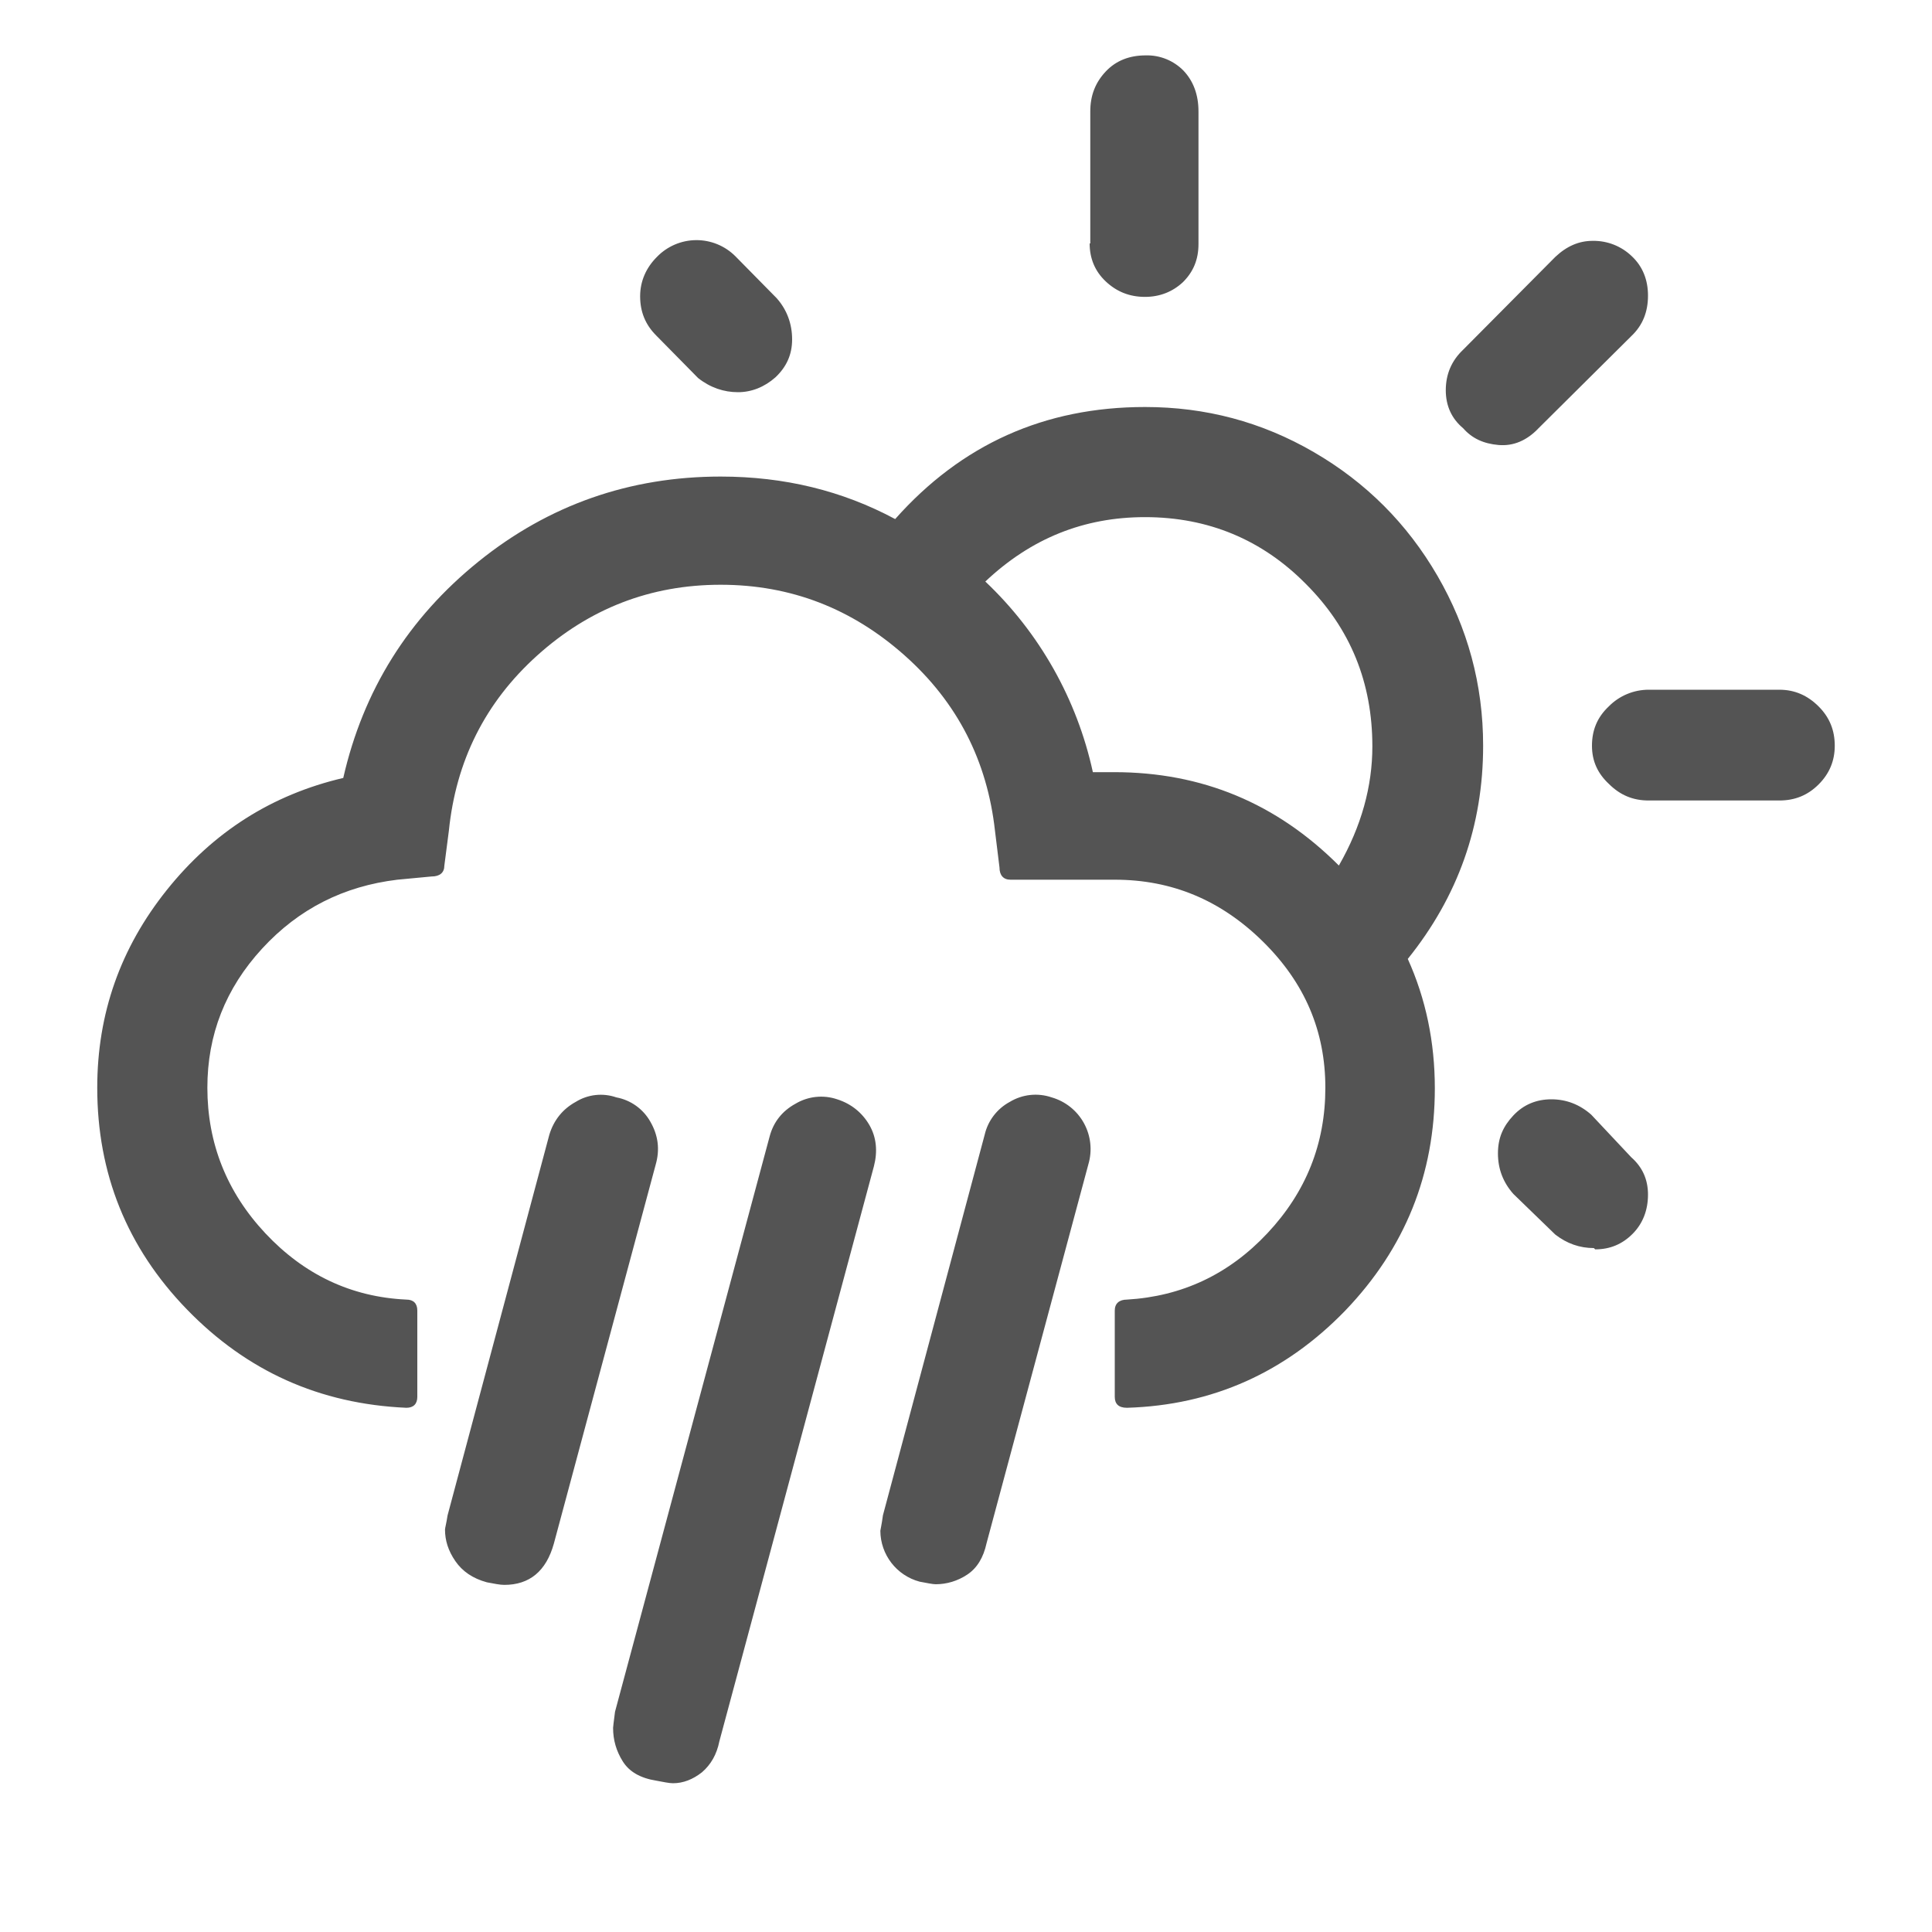
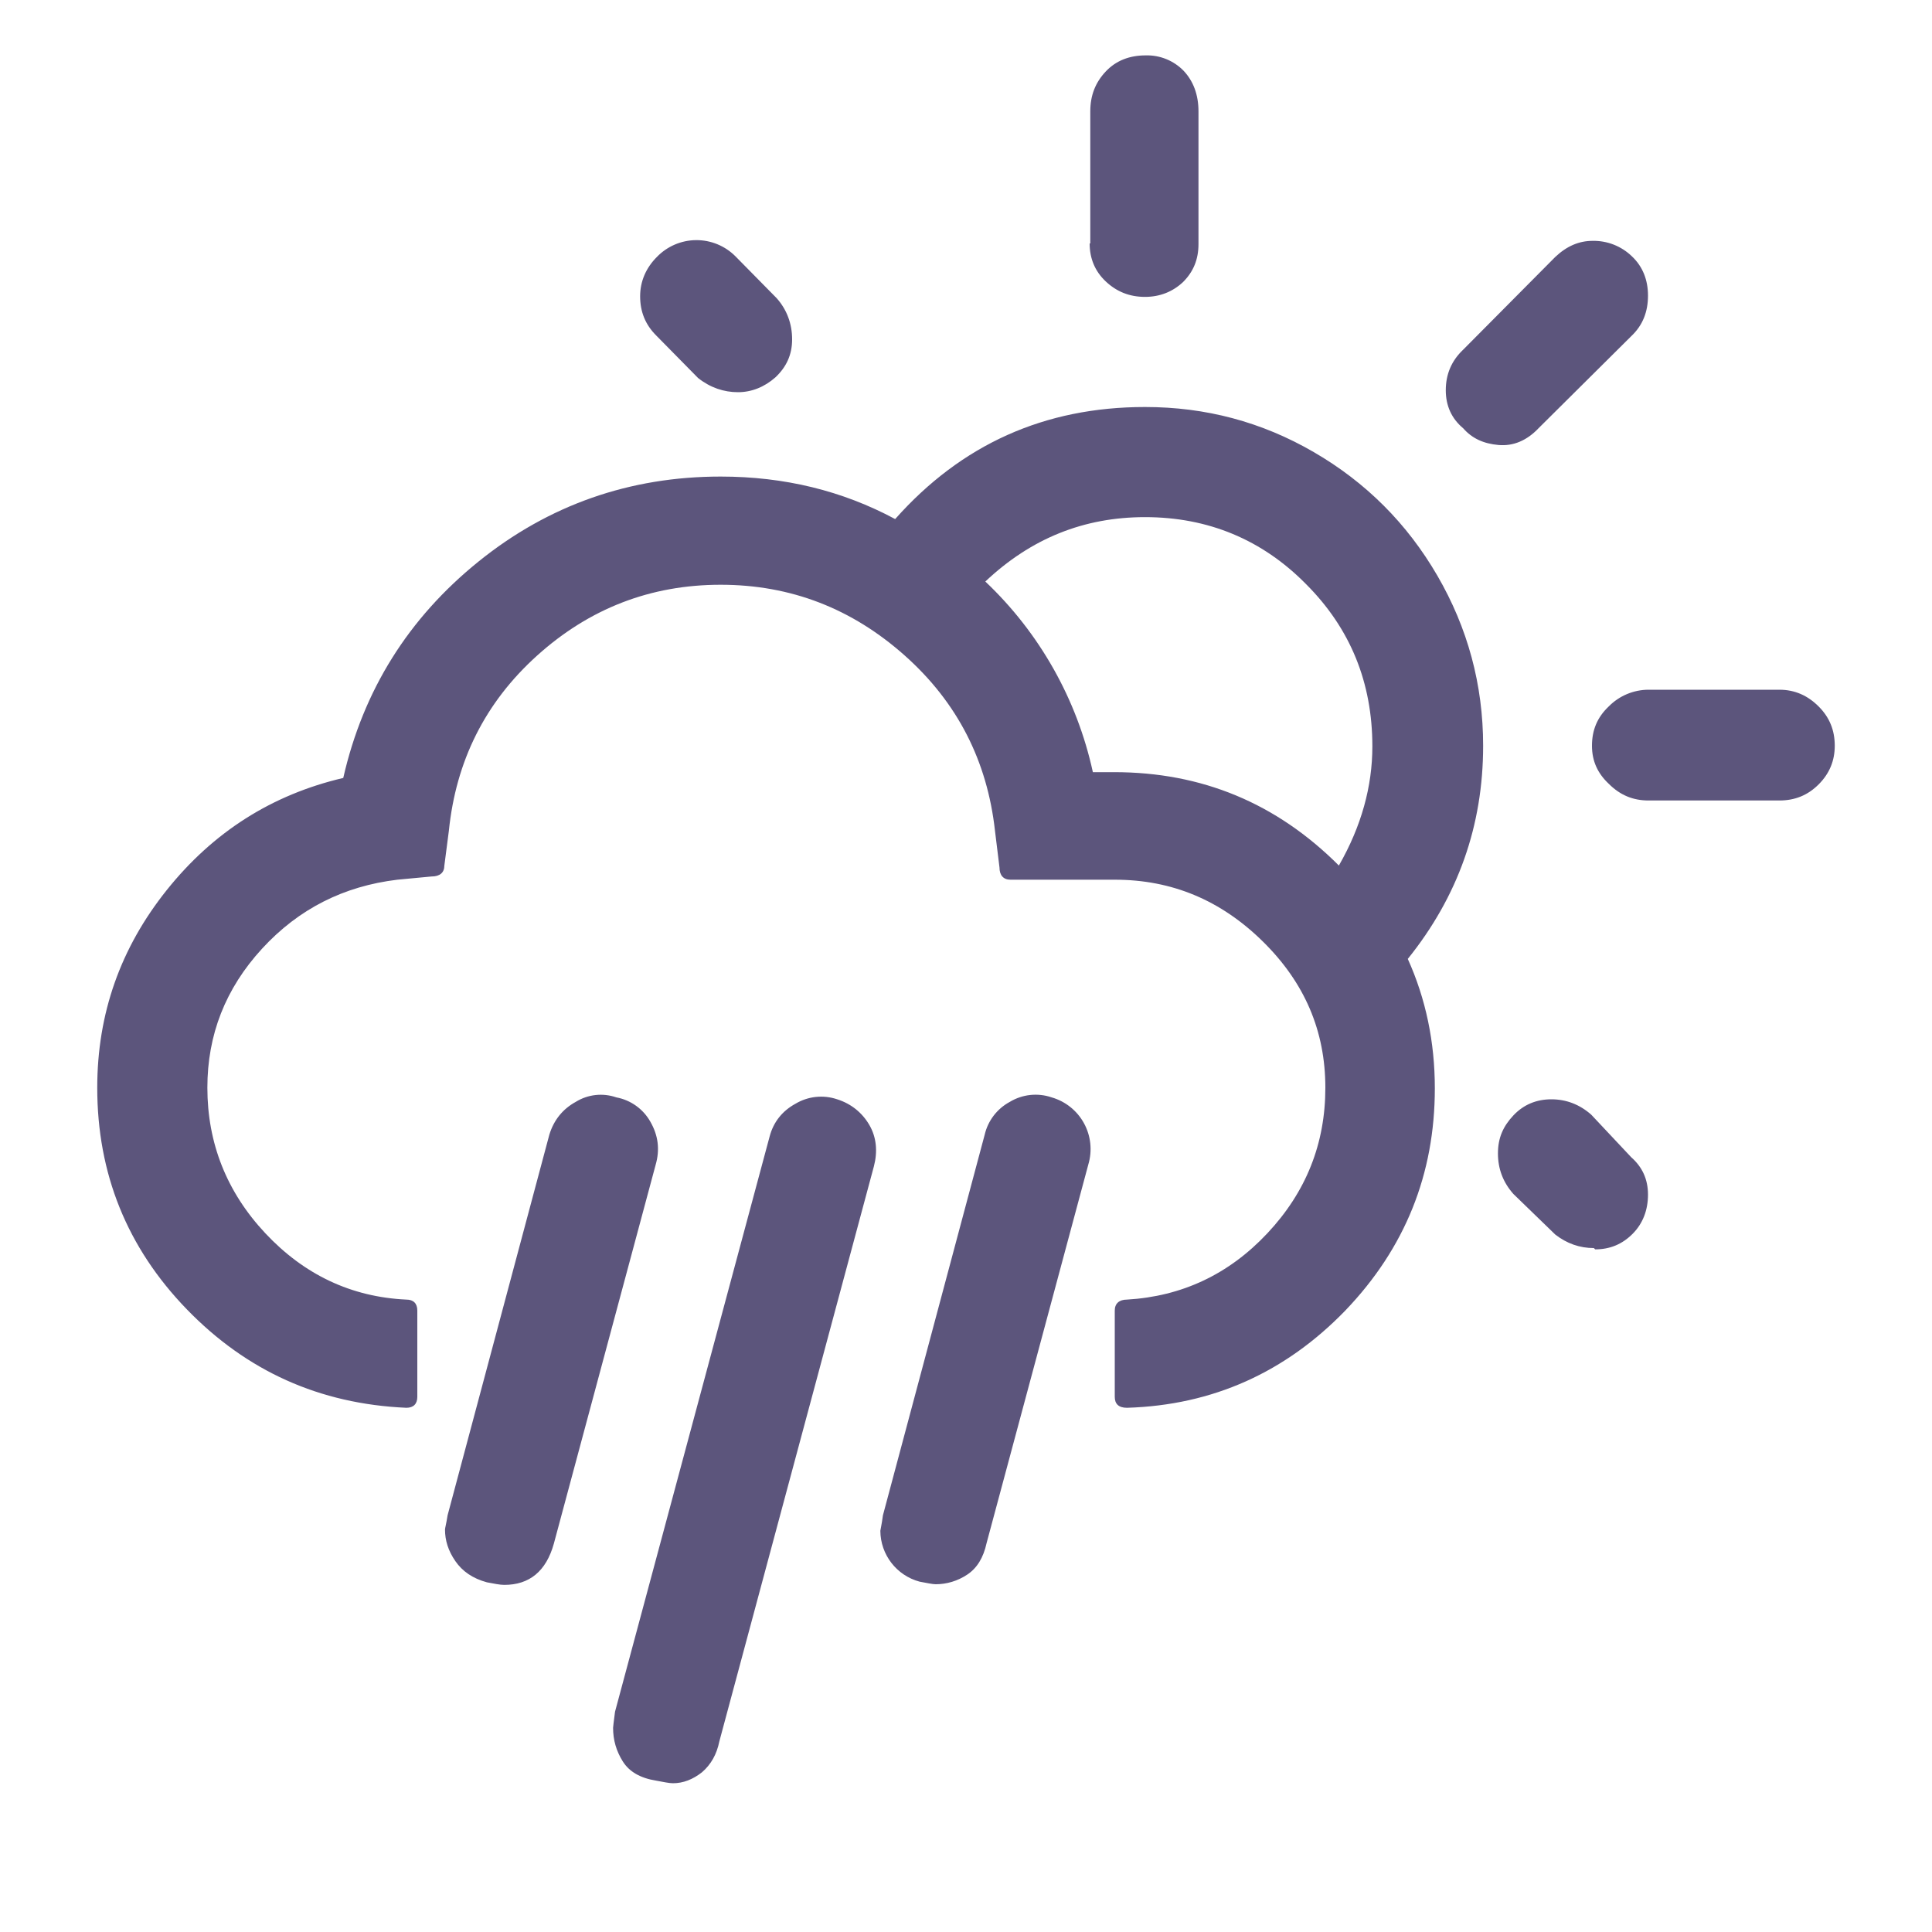
<svg xmlns="http://www.w3.org/2000/svg" width="32" height="32" viewBox="0 0 30 30">
-   <path fill="#545454" d="M1.51 16.89c0 1.33.46 2.48 1.39 3.44s2.06 1.47 3.41 1.53c.11 0 .17-.06.17-.17v-1.34c0-.11-.06-.17-.17-.17c-.86-.04-1.59-.39-2.19-1.03s-.9-1.4-.9-2.26c0-.82.28-1.54.85-2.16s1.27-.97 2.1-1.07l.53-.05c.13 0 .2-.06.2-.17l.07-.54c.11-1.08.56-1.99 1.37-2.72s1.76-1.1 2.85-1.1s2.04.37 2.86 1.1s1.28 1.64 1.4 2.72l.07.57c0 .12.06.19.17.19h1.62c.89 0 1.65.32 2.3.96c.65.64.97 1.39.97 2.27c0 .87-.3 1.62-.9 2.26c-.6.64-1.33.98-2.18 1.03c-.12 0-.19.06-.19.17v1.34c0 .11.06.17.19.17c1.33-.04 2.46-.55 3.39-1.51c.93-.97 1.39-2.12 1.39-3.45c0-.72-.14-1.39-.42-2.01c.78-.97 1.17-2.07 1.17-3.31c0-.95-.24-1.83-.71-2.64s-1.11-1.45-1.92-1.92s-1.68-.7-2.62-.7c-1.56 0-2.85.58-3.88 1.74c-.82-.44-1.72-.66-2.71-.66c-1.41 0-2.67.44-3.76 1.32s-1.79 2-2.1 3.36c-1.11.26-2.02.84-2.74 1.74s-1.08 1.92-1.08 3.07zm5.4 6.86c0 .17.05.33.16.49c.11.16.27.27.49.33c.11.02.2.04.27.04c.39 0 .65-.21.77-.64l1.58-5.88c.07-.24.04-.46-.08-.67a.767.767 0 0 0-.53-.38a.737.737 0 0 0-.63.07c-.2.11-.34.28-.41.51l-1.58 5.91c-.02.13-.04.2-.04.22zm2.61 3.08c0 .19.05.36.15.52c.1.16.27.26.52.3c.11.02.2.04.26.04c.16 0 .31-.06.45-.17c.14-.12.23-.28.27-.48l2.4-8.93c.06-.23.04-.45-.07-.64s-.28-.33-.5-.4a.777.777 0 0 0-.65.07c-.2.11-.34.28-.4.51l-2.4 8.93c-.02.15-.03.24-.03.25zM9.94 4.6c0 .24.08.44.25.61l.65.66c.19.15.4.22.62.22c.21 0 .41-.08.58-.23c.17-.16.26-.35.26-.59s-.08-.46-.24-.64l-.64-.65a.854.854 0 0 0-1.22.01c-.17.17-.26.38-.26.61zm3.73 19.17a.822.822 0 0 0 .61.79c.11.02.2.04.25.04c.17 0 .34-.05.49-.15c.15-.1.25-.26.3-.49l1.58-5.88a.835.835 0 0 0-.57-1.04a.773.773 0 0 0-.65.07a.78.78 0 0 0-.39.51l-1.58 5.91c-.02.15-.04.23-.04.24zM15.3 9.03c.71-.67 1.53-1 2.48-1c.98 0 1.82.35 2.5 1.04c.69.69 1.03 1.53 1.03 2.52c0 .62-.17 1.24-.52 1.85c-.97-.97-2.13-1.45-3.49-1.45h-.33a5.763 5.763 0 0 0-1.67-2.96zm1.62-5.25c0 .23.08.43.25.59c.17.16.37.24.61.24c.23 0 .43-.08.59-.23c.16-.16.24-.35.24-.59V1.73c0-.26-.08-.47-.23-.63a.791.791 0 0 0-.59-.24c-.25 0-.46.08-.62.25s-.24.37-.24.62v2.05zm5.53 2.28c0 .24.09.44.27.59c.14.16.32.24.55.26c.23.02.44-.07.62-.26l1.44-1.43c.18-.17.26-.38.26-.63c0-.24-.08-.45-.25-.61a.853.853 0 0 0-.61-.24c-.21 0-.4.08-.58.25l-1.43 1.44c-.18.17-.27.38-.27.63zm.81 11.85c0 .24.08.45.24.63l.65.63c.18.14.38.21.6.21l.02.02c.23 0 .42-.08.58-.24c.16-.16.24-.37.24-.61s-.09-.43-.26-.58l-.62-.66c-.18-.16-.39-.24-.62-.24s-.43.08-.59.25s-.24.35-.24.59zm1.46-6.33c0 .24.09.43.26.59c.18.18.38.26.62.26h2.03c.24 0 .44-.08.61-.25c.17-.17.25-.37.25-.6c0-.24-.08-.44-.25-.61s-.37-.26-.61-.26H25.6a.87.87 0 0 0-.62.26c-.18.17-.26.37-.26.61z" />
+   <path fill="#5c557c" d="M1.51 16.89c0 1.33.46 2.48 1.39 3.44s2.06 1.47 3.41 1.53c.11 0 .17-.06.17-.17v-1.34c0-.11-.06-.17-.17-.17c-.86-.04-1.59-.39-2.19-1.03s-.9-1.4-.9-2.26c0-.82.28-1.54.85-2.16s1.27-.97 2.1-1.07l.53-.05c.13 0 .2-.06.2-.17l.07-.54c.11-1.08.56-1.99 1.37-2.72s1.76-1.1 2.85-1.1s2.04.37 2.86 1.1s1.28 1.64 1.4 2.72l.07.57c0 .12.06.19.17.19h1.62c.89 0 1.65.32 2.3.96c.65.64.97 1.39.97 2.27c0 .87-.3 1.62-.9 2.26c-.6.64-1.33.98-2.18 1.03c-.12 0-.19.06-.19.17v1.34c0 .11.06.17.19.17c1.33-.04 2.46-.55 3.39-1.51c.93-.97 1.39-2.12 1.39-3.45c0-.72-.14-1.39-.42-2.01c.78-.97 1.17-2.07 1.17-3.31c0-.95-.24-1.83-.71-2.64s-1.11-1.45-1.92-1.92s-1.68-.7-2.62-.7c-1.56 0-2.85.58-3.88 1.74c-.82-.44-1.72-.66-2.71-.66c-1.41 0-2.67.44-3.76 1.32s-1.79 2-2.1 3.36c-1.11.26-2.02.84-2.74 1.74s-1.08 1.92-1.08 3.07zm5.4 6.86c0 .17.05.33.16.49c.11.16.27.27.49.33c.11.02.2.04.27.04c.39 0 .65-.21.77-.64l1.58-5.88c.07-.24.04-.46-.08-.67a.767.767 0 0 0-.53-.38a.737.737 0 0 0-.63.07c-.2.11-.34.28-.41.51l-1.58 5.91c-.02.13-.04.2-.04.22zm2.61 3.08c0 .19.05.36.15.52c.1.16.27.26.52.3c.11.02.2.04.26.04c.16 0 .31-.06.45-.17c.14-.12.23-.28.27-.48l2.4-8.93c.06-.23.04-.45-.07-.64s-.28-.33-.5-.4a.777.777 0 0 0-.65.07c-.2.11-.34.28-.4.51l-2.4 8.93c-.02.15-.03.24-.03.25zM9.94 4.6c0 .24.08.44.25.61l.65.66c.19.15.4.22.62.22c.21 0 .41-.08.58-.23c.17-.16.26-.35.26-.59s-.08-.46-.24-.64l-.64-.65a.854.854 0 0 0-1.22.01c-.17.17-.26.38-.26.61zm3.73 19.17a.822.822 0 0 0 .61.79c.11.02.2.04.25.04c.17 0 .34-.05.49-.15c.15-.1.25-.26.3-.49l1.58-5.88a.835.835 0 0 0-.57-1.04a.773.773 0 0 0-.65.07a.78.78 0 0 0-.39.51l-1.58 5.91c-.02.15-.04.23-.04.24zM15.3 9.03c.71-.67 1.53-1 2.48-1c.98 0 1.82.35 2.5 1.04c.69.69 1.03 1.53 1.03 2.52c0 .62-.17 1.24-.52 1.85c-.97-.97-2.13-1.45-3.49-1.45h-.33a5.763 5.763 0 0 0-1.67-2.96zm1.62-5.25c0 .23.08.43.25.59c.17.16.37.24.61.24c.23 0 .43-.08.59-.23c.16-.16.24-.35.24-.59V1.73c0-.26-.08-.47-.23-.63a.791.791 0 0 0-.59-.24c-.25 0-.46.08-.62.25s-.24.37-.24.62v2.05zm5.53 2.28c0 .24.09.44.27.59c.14.16.32.24.55.26c.23.02.44-.07.62-.26l1.44-1.43c.18-.17.26-.38.26-.63c0-.24-.08-.45-.25-.61a.853.853 0 0 0-.61-.24c-.21 0-.4.08-.58.25l-1.43 1.44c-.18.17-.27.38-.27.63zm.81 11.85c0 .24.08.45.24.63l.65.63c.18.14.38.21.6.21l.02.02c.23 0 .42-.08.58-.24c.16-.16.24-.37.24-.61s-.09-.43-.26-.58l-.62-.66c-.18-.16-.39-.24-.62-.24s-.43.08-.59.25s-.24.35-.24.59zm1.46-6.33c0 .24.09.43.26.59c.18.18.38.26.62.26h2.03c.24 0 .44-.08.61-.25c.17-.17.25-.37.25-.6c0-.24-.08-.44-.25-.61s-.37-.26-.61-.26H25.6a.87.87 0 0 0-.62.26c-.18.17-.26.37-.26.61z" />
</svg>
